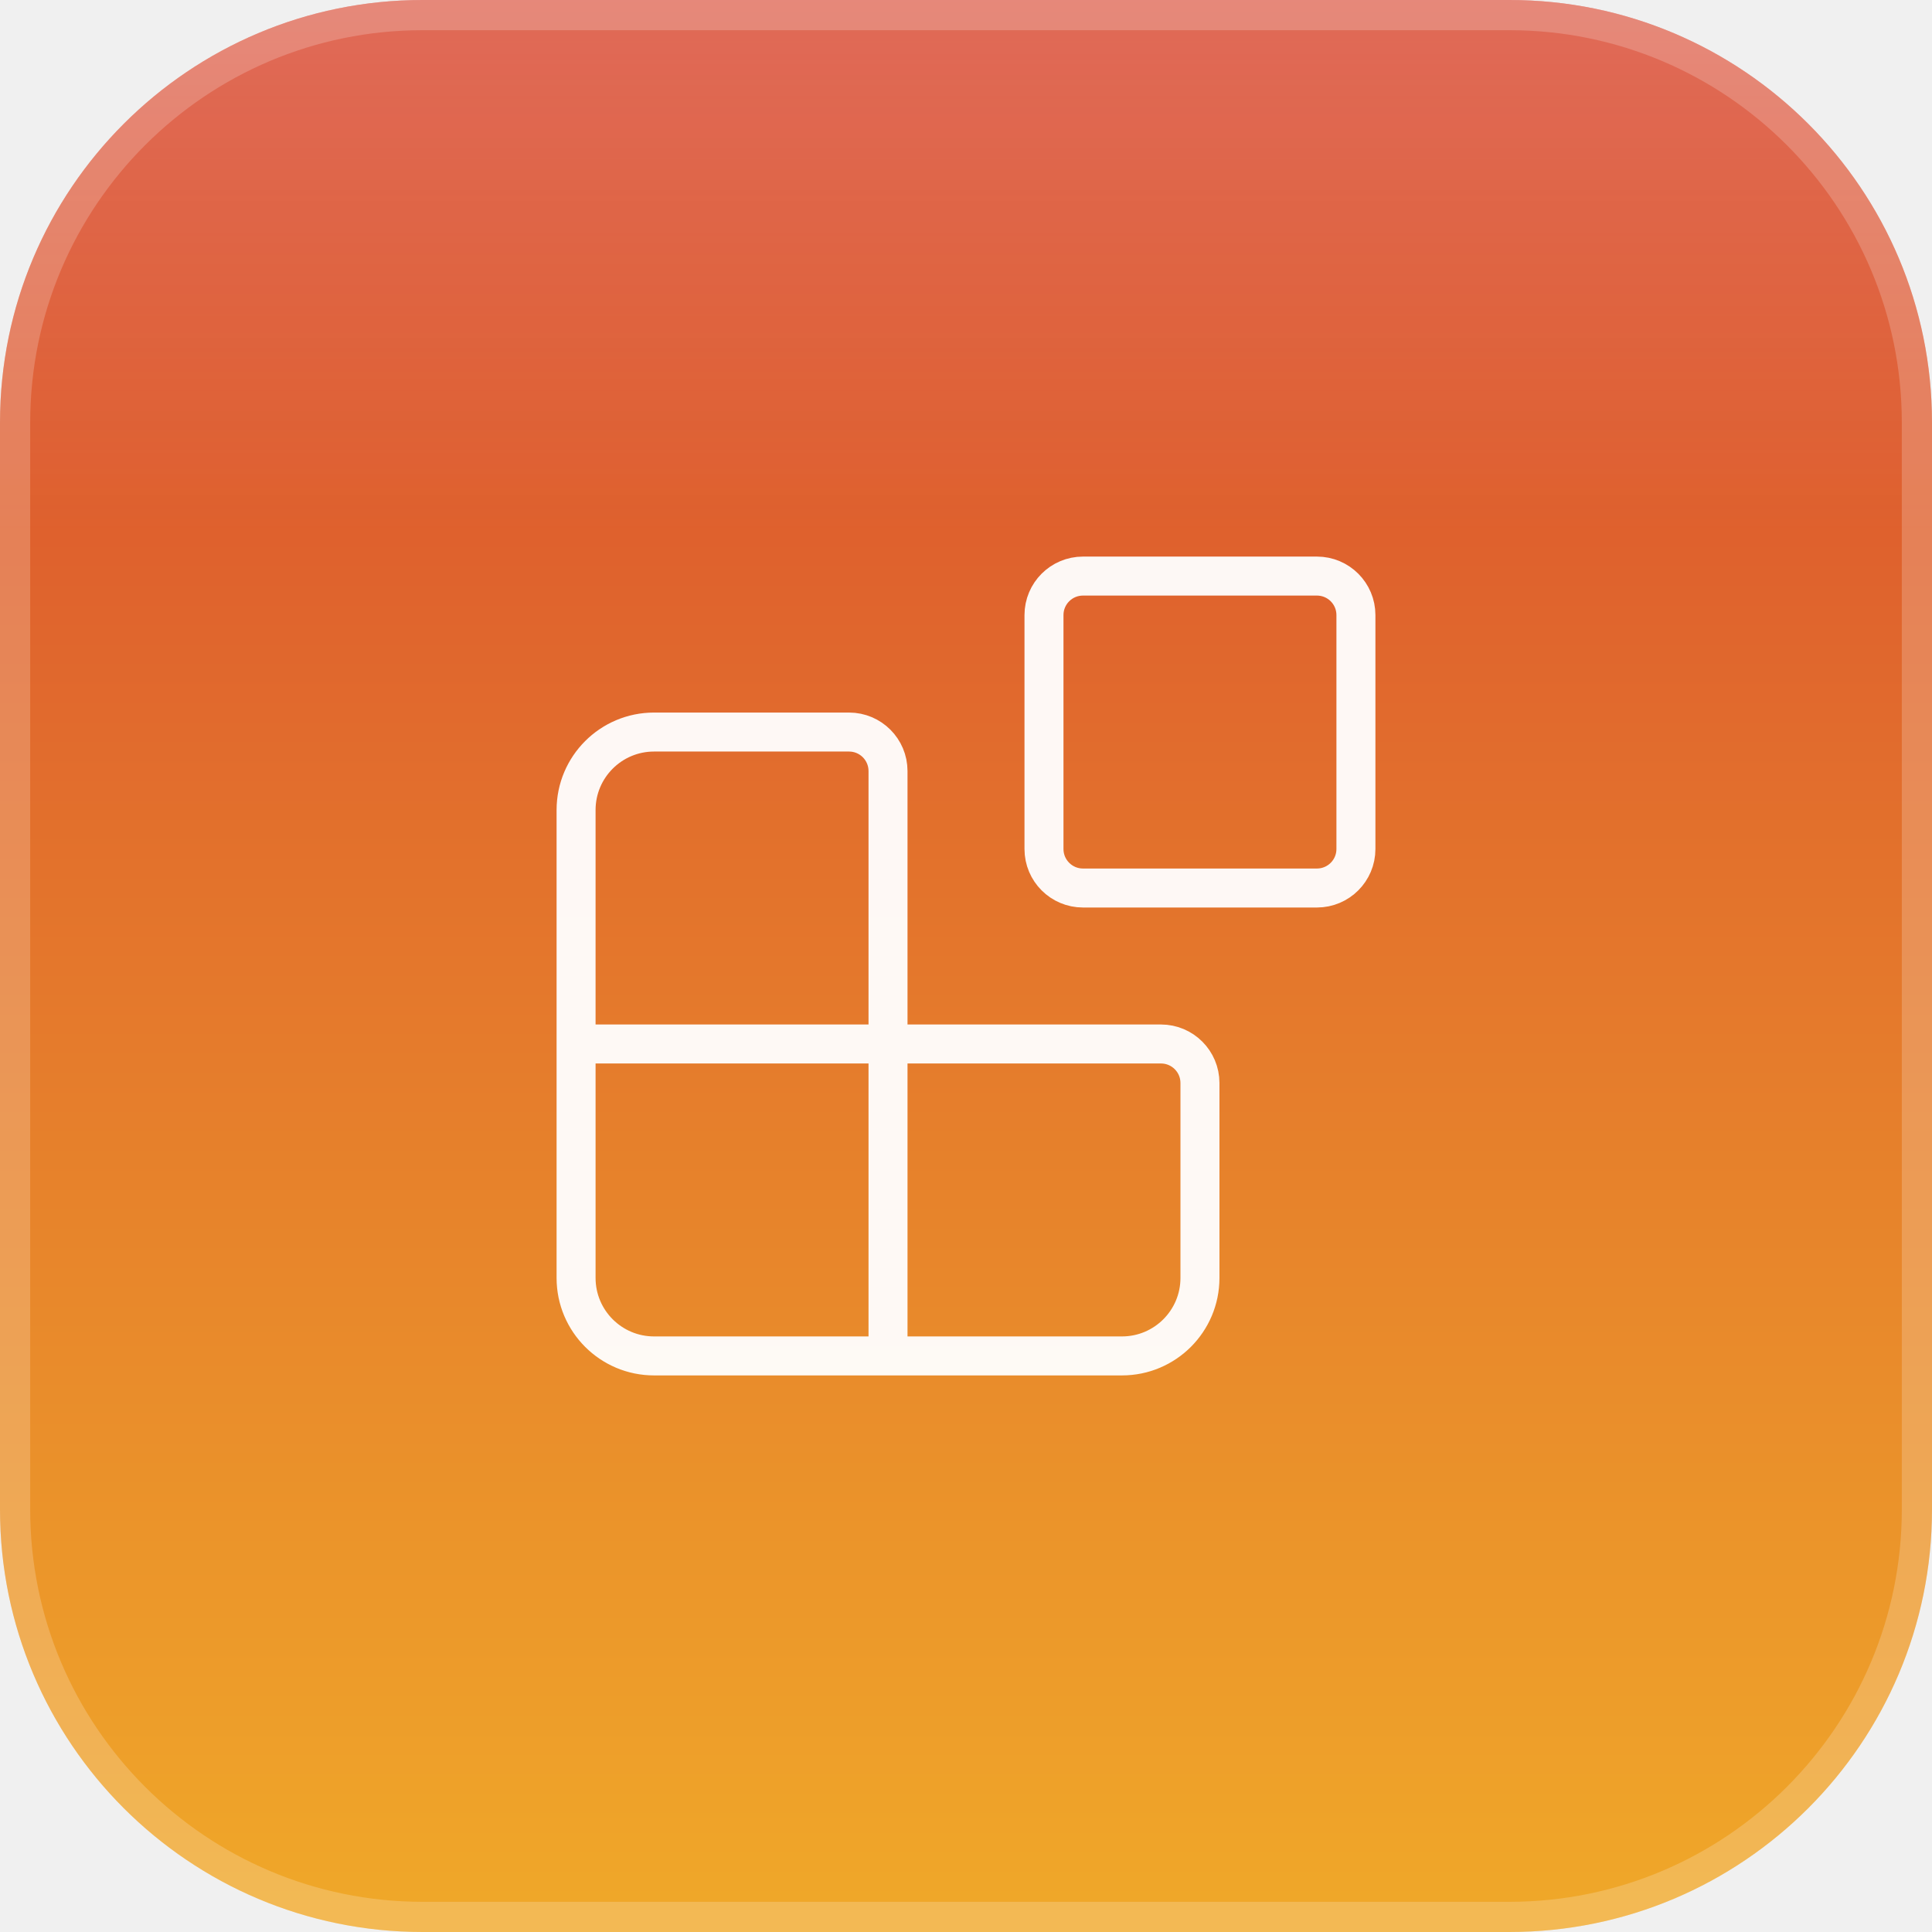
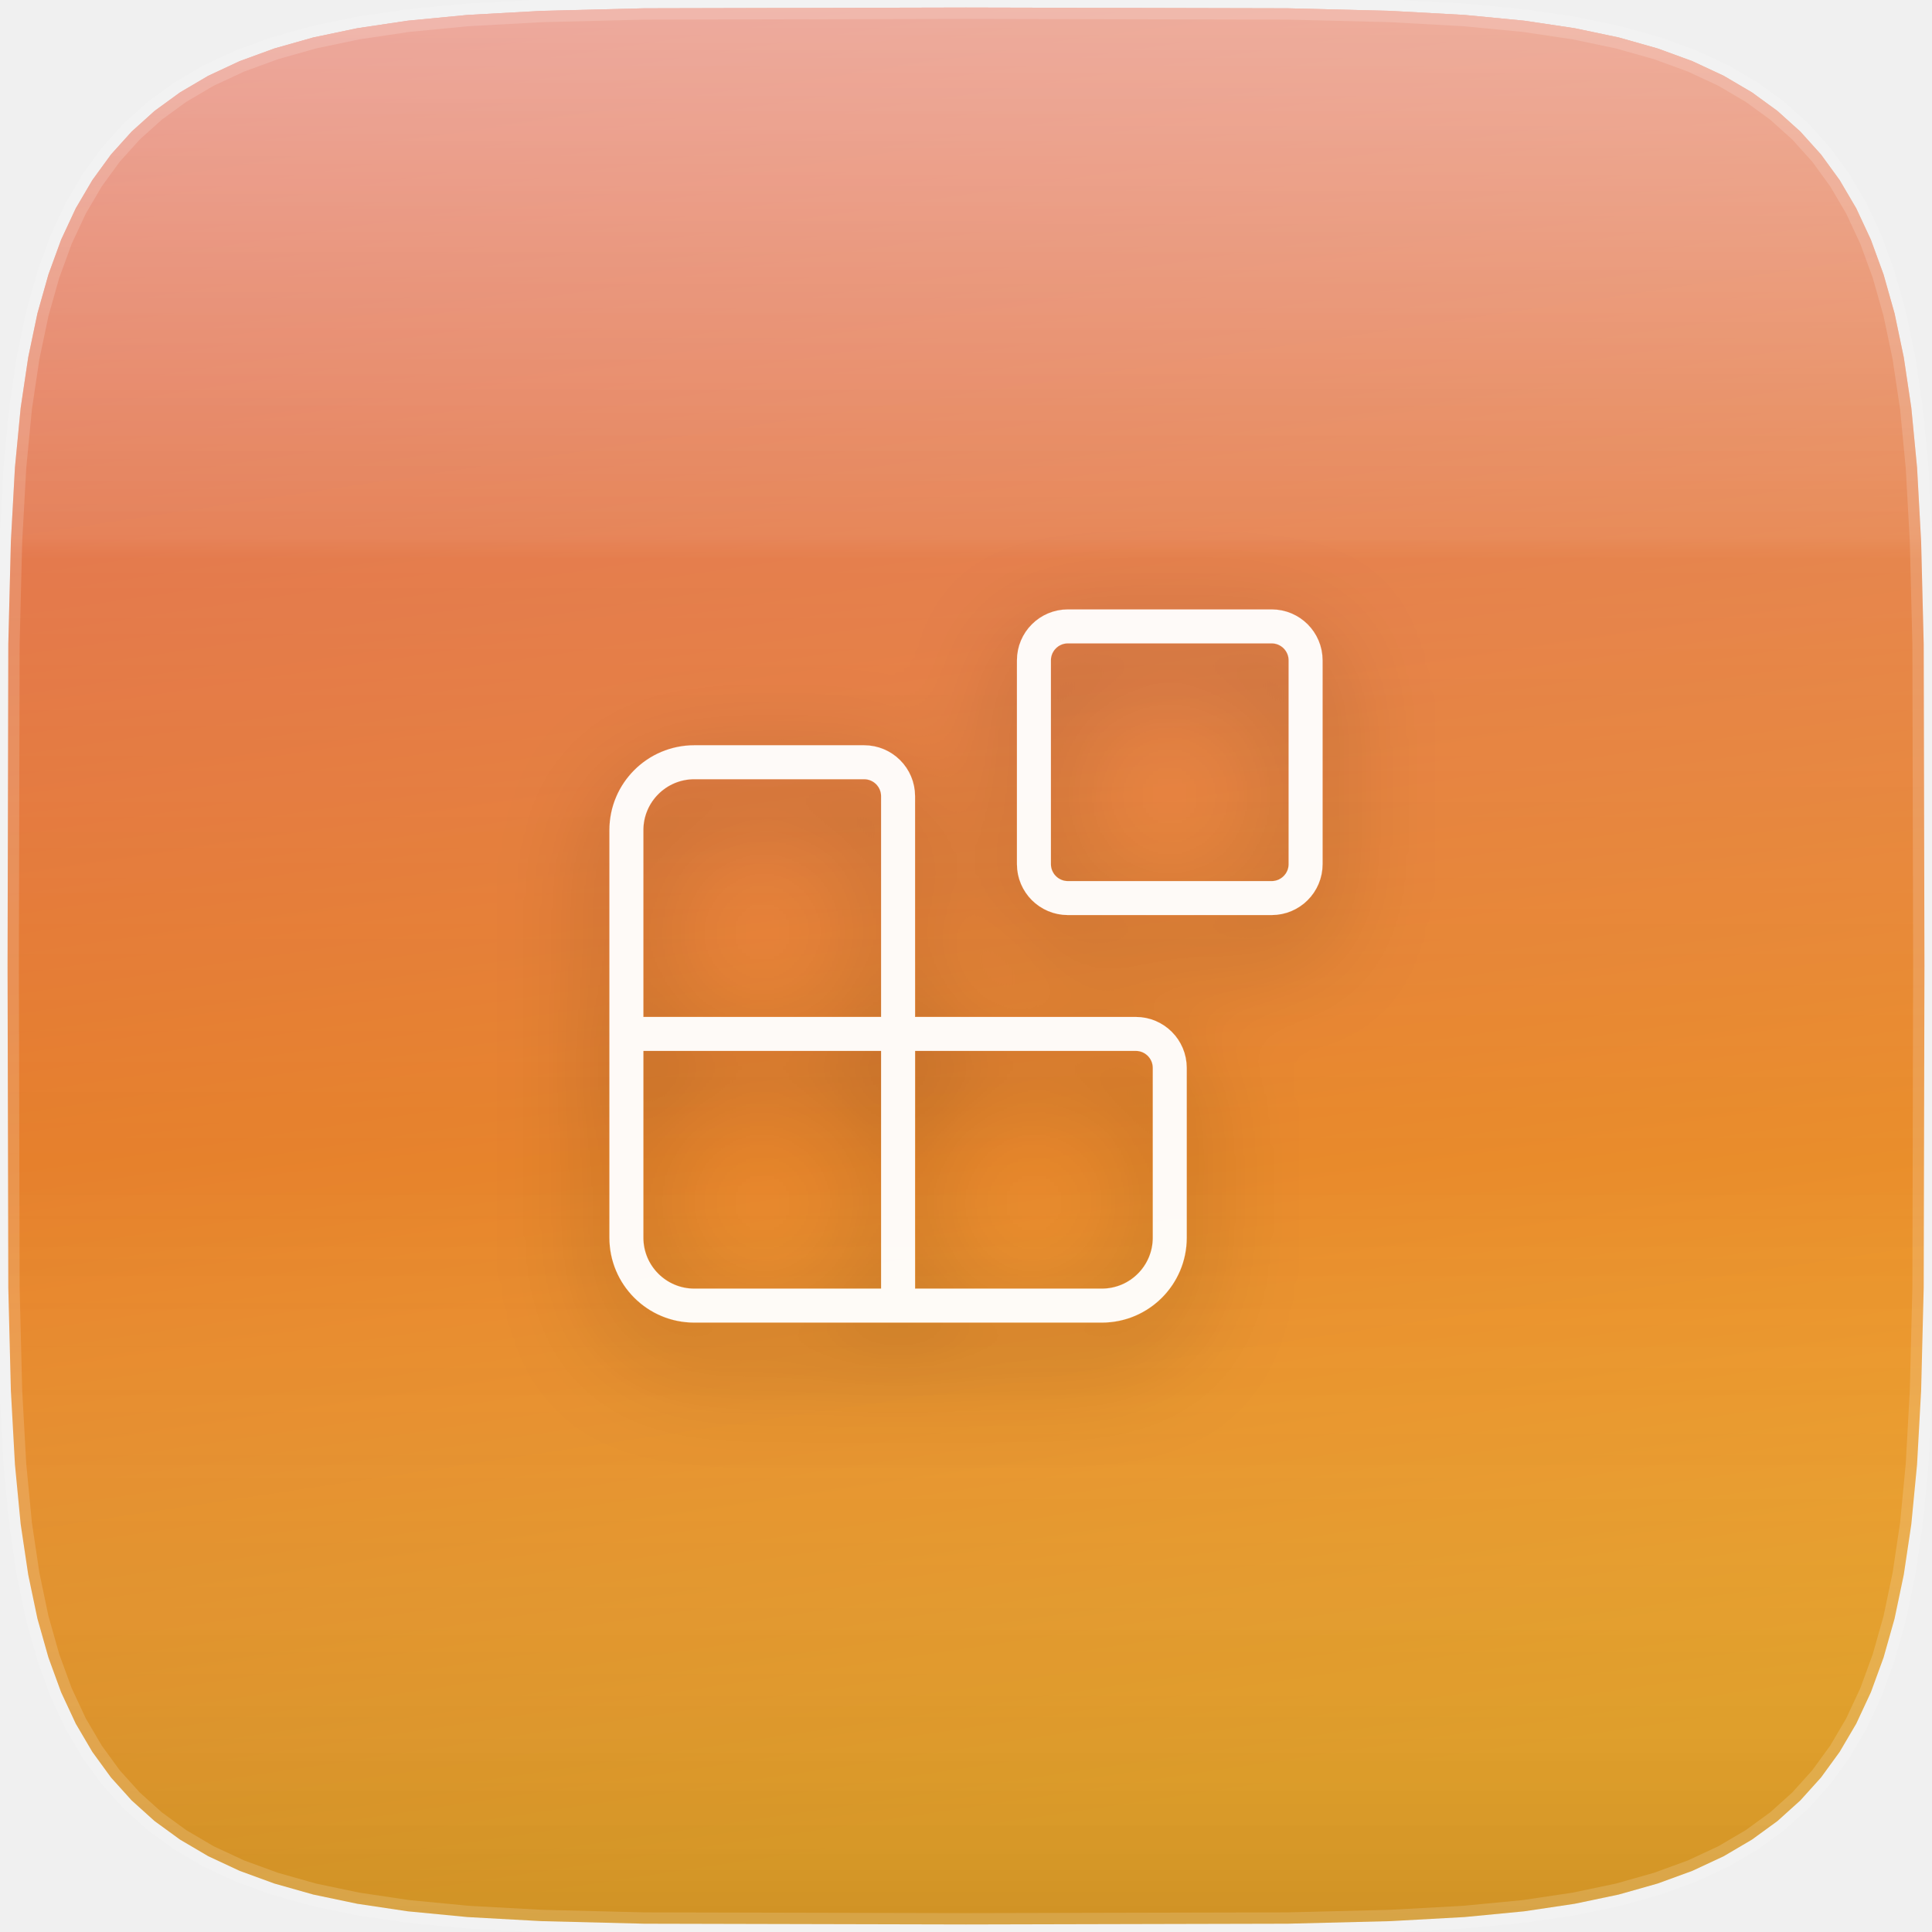
<svg xmlns="http://www.w3.org/2000/svg" viewBox="0 0 128 128" width="128" height="128" role="img" aria-label="blocks">
  <defs>
-     <linearGradient id="g" x1="0" y1="0" x2="0" y2="1">
+     <linearGradient id="g" x1="0" y1="0" x2="0.15" y2="1">
      <stop offset="0" stop-color="#d8452f" />
+       <stop offset=".55" stop-color="#e57c2c" />
      <stop offset="1" stop-color="#f0a929" />
    </linearGradient>
-     <linearGradient id="sheen" x1="0" y1="0" x2="0" y2="1">
-       <stop offset="0" stop-color="#fff" stop-opacity=".2" />
-       <stop offset=".55" stop-color="#fff" stop-opacity="0" />
+     <linearGradient id="gloss" x1="0" y1="0" x2="0" y2="1">
+       <stop offset="0" stop-color="#fff" stop-opacity=".34" />
+       <stop offset=".48" stop-color="#fff" stop-opacity=".06" />
+       <stop offset=".5" stop-color="#fff" stop-opacity="0" />
    </linearGradient>
+     <linearGradient id="edge" x1="0" y1="0" x2="0" y2="1">
+       <stop offset="0" stop-color="#fff" stop-opacity=".30" />
+       <stop offset=".6" stop-color="#fff" stop-opacity="0" />
+       <stop offset="1" stop-color="#000" stop-opacity=".14" />
+     </linearGradient>
+     <clipPath id="c">
+       <path d="M127.50 64.00L127.45 85.33L127.28 92.12L127.01 97.03L126.63 100.98L126.13 104.33L125.52 107.24L124.79 109.82L123.95 112.12L122.98 114.20L121.88 116.07L120.65 117.76L119.28 119.28L117.76 120.65L116.07 121.88L114.20 122.98L112.12 123.95L109.82 124.79L107.24 125.52L104.33 126.13L100.98 126.63L97.03 127.01L92.12 127.28L85.33 127.45L64.00 127.50L42.67 127.45L35.88 127.28L30.97 127.01L27.02 126.63L23.67 126.13L20.76 125.52L18.18 124.79L15.88 123.95L13.80 122.98L11.93 121.88L10.24 120.65L8.72 119.28L7.35 117.76L6.12 116.07L5.02 114.20L4.05 112.12L3.21 109.82L2.48 107.24L1.87 104.33L1.37 100.98L0.99 97.03L0.72 92.12L0.55 85.33L0.50 64.00L0.55 42.67L0.72 35.88L0.99 30.97L1.37 27.02L1.87 23.67L2.48 20.76L3.21 18.18L4.05 15.88L5.02 13.80L6.12 11.93L7.35 10.24L8.72 8.72L10.24 7.35L11.93 6.12L13.80 5.02L15.88 4.05L18.18 3.21L20.76 2.48L23.67 1.87L27.02 1.37L30.97 0.99L35.88 0.72L42.67 0.55L64.00 0.50L85.33 0.55L92.12 0.72L97.03 0.99L100.98 1.37L104.33 1.87L107.24 2.48L109.82 3.21L112.12 4.05L114.20 5.02L116.07 6.12L117.76 7.35L119.28 8.72L120.65 10.24L121.88 11.93L122.98 13.80L123.95 15.88L124.79 18.18L125.52 20.76L126.13 23.67L126.63 27.02L127.01 30.97L127.28 35.88L127.45 42.67L127.50 64.00Z" />
+     </clipPath>
  </defs>
-   <rect width="128" height="128" rx="28" fill="url(#g)" />
-   <rect width="128" height="64" rx="28" fill="url(#sheen)" />
-   <rect x="1" y="1" width="126" height="126" rx="27" fill="none" stroke="#fff" stroke-opacity=".2" stroke-width="2" />
-   <g transform="translate(33 33) scale(2.583333)" fill="none" stroke="#fff" stroke-linecap="round" stroke-linejoin="round" opacity=".95">
+   <g clip-path="url(#c)">
+     <rect width="128" height="128" fill="url(#g)" />
+     <rect width="128" height="74" fill="url(#gloss)" />
+     <rect width="128" height="128" fill="url(#edge)" />
+   </g>
+   <path d="M127.50 64.00L127.45 85.33L127.28 92.12L127.01 97.03L126.63 100.98L126.13 104.33L125.52 107.24L124.79 109.82L123.95 112.12L122.98 114.20L121.88 116.07L120.65 117.76L119.28 119.28L117.76 120.65L116.07 121.88L114.20 122.98L112.12 123.95L109.82 124.79L107.24 125.52L104.33 126.13L100.98 126.63L97.03 127.01L92.12 127.28L85.33 127.45L64.00 127.50L42.67 127.45L35.88 127.28L30.97 127.01L27.02 126.63L23.67 126.13L20.76 125.52L18.18 124.79L15.88 123.95L13.80 122.98L11.93 121.88L10.24 120.65L8.72 119.28L7.35 117.76L6.12 116.07L5.02 114.20L4.05 112.12L3.21 109.82L2.48 107.24L1.87 104.33L1.37 100.98L0.99 97.03L0.72 92.12L0.55 85.33L0.50 64.00L0.55 42.67L0.72 35.88L0.99 30.97L1.37 27.02L1.87 23.67L2.48 20.76L3.21 18.18L4.05 15.88L5.02 13.80L6.12 11.93L7.35 10.24L8.72 8.72L10.24 7.35L11.93 6.12L13.80 5.02L15.88 4.05L18.18 3.21L20.76 2.48L23.67 1.87L27.02 1.37L30.97 0.99L35.88 0.72L42.67 0.55L64.00 0.50L85.33 0.55L92.12 0.72L97.03 0.99L100.98 1.37L104.33 1.87L107.24 2.48L109.82 3.21L112.12 4.05L114.20 5.02L116.07 6.12L117.76 7.35L119.28 8.72L120.65 10.24L121.88 11.93L122.98 13.80L123.95 15.88L124.79 18.18L125.52 20.76L126.13 23.67L126.63 27.02L127.01 30.97L127.28 35.88L127.45 42.67L127.50 64.00Z" fill="none" stroke="#fff" stroke-opacity=".16" stroke-width="1.5" />
+   <g transform="translate(37 37) scale(2.25)" fill="none" stroke="#fff" stroke-linecap="round" stroke-linejoin="round" opacity=".96" style="filter:drop-shadow(0 1px 1.5px rgba(0,0,0,.28))">
    <path d="M10 22V7a1 1 0 0 0-1-1H4a2 2 0 0 0-2 2v12a2 2 0 0 0 2 2h12a2 2 0 0 0 2-2v-5a1 1 0 0 0-1-1H2" />
    <rect x="14" y="2" width="8" height="8" rx="1" />
  </g>
</svg>
